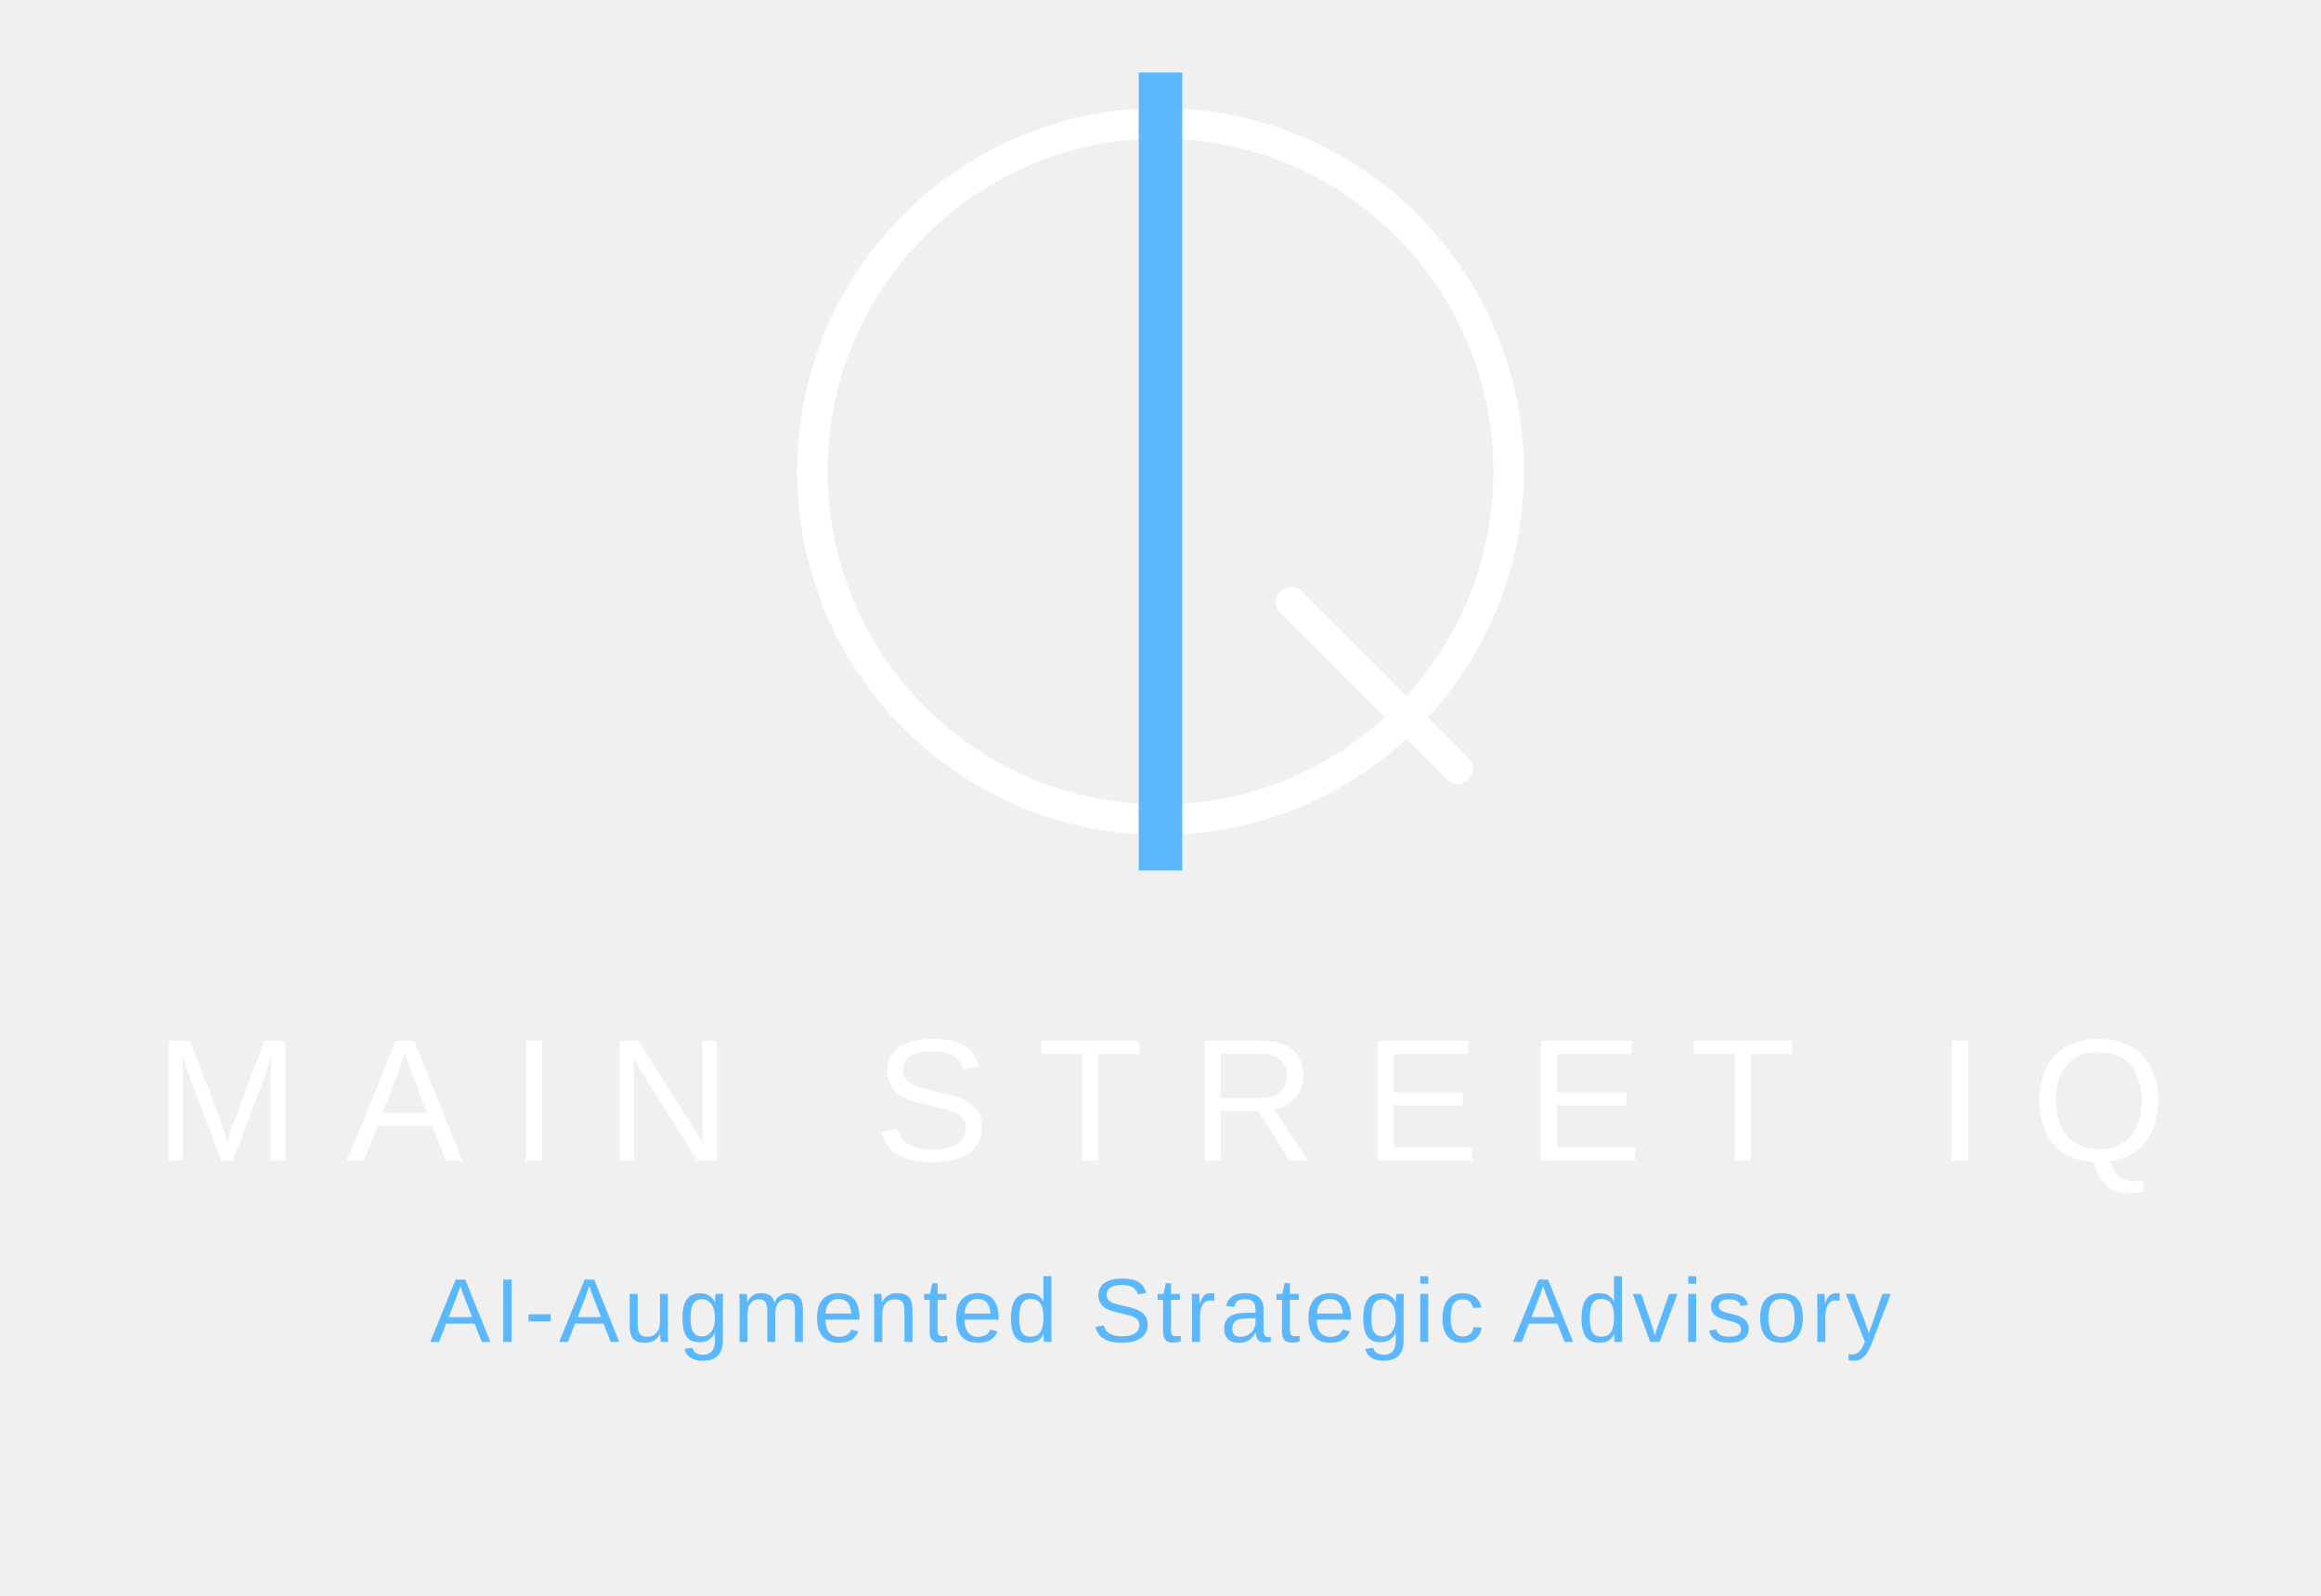
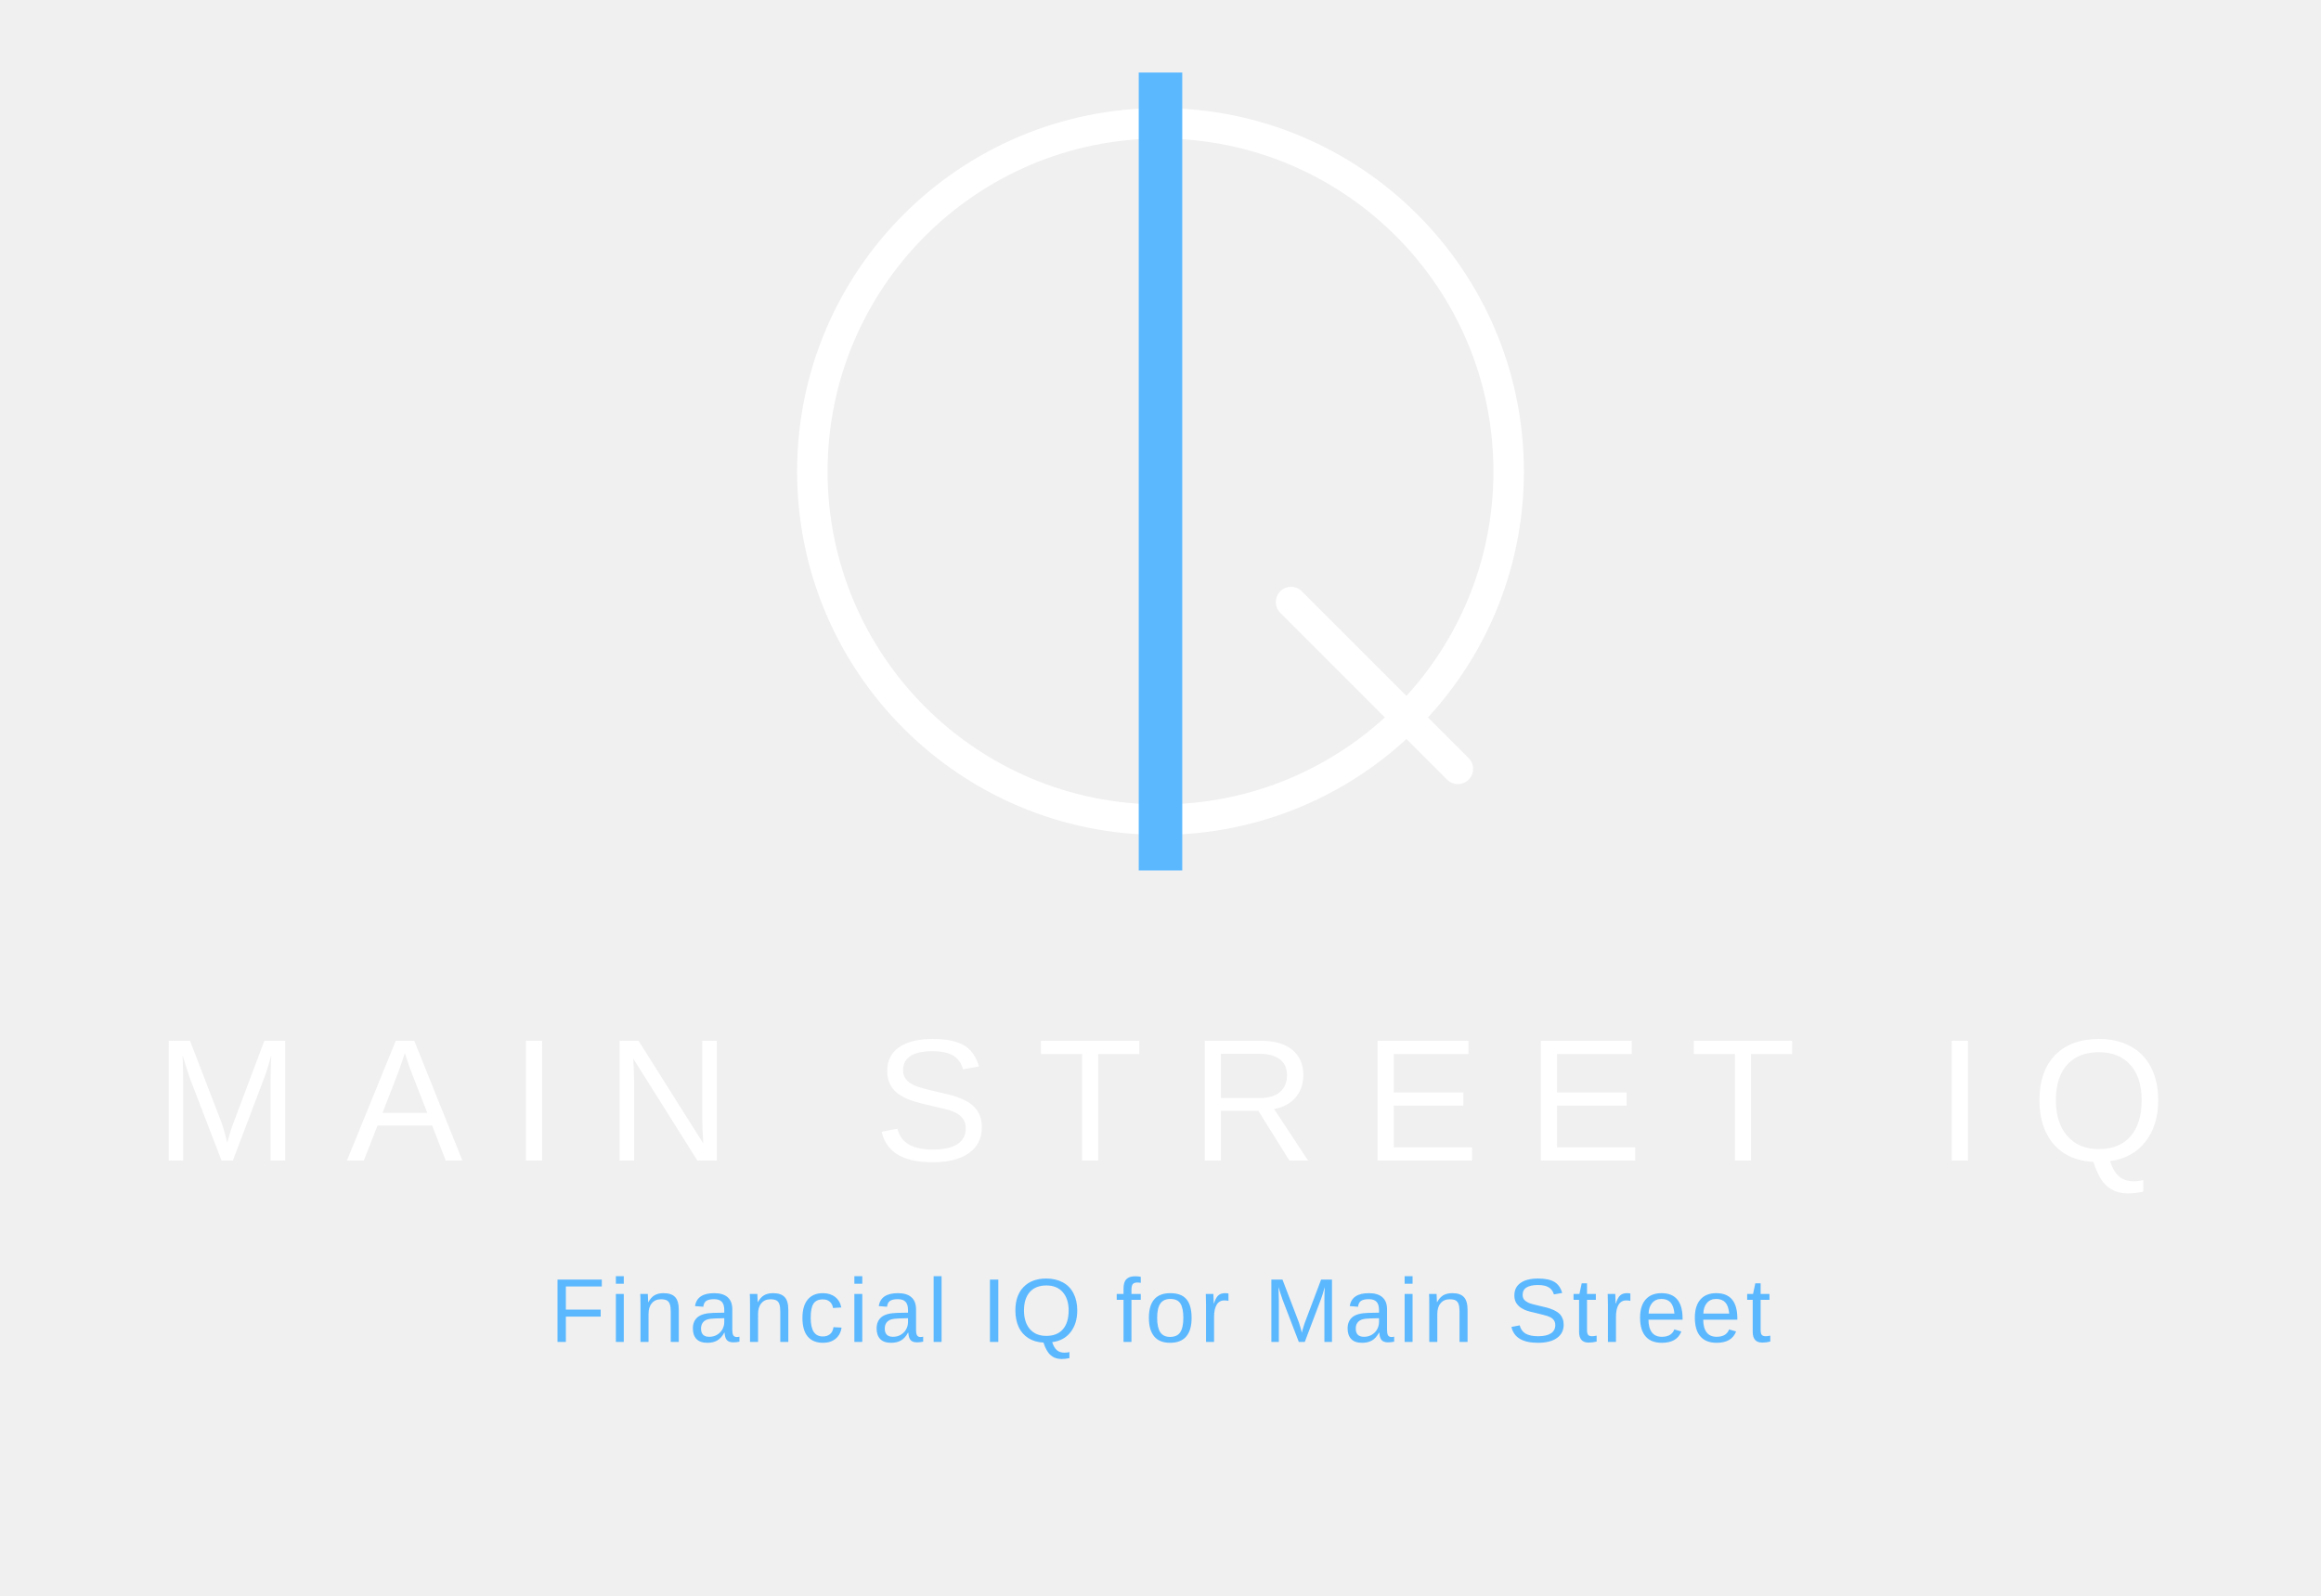
<svg xmlns="http://www.w3.org/2000/svg" viewBox="0 0 320 220" fill="none">
  <circle cx="160" cy="65" r="48" stroke="#FFFFFF" stroke-width="4.2" fill="none" />
  <line x1="178" y1="83" x2="201" y2="106" stroke="#FFFFFF" stroke-width="4.2" stroke-linecap="round" />
  <rect x="157" y="10" width="6" height="110" fill="#5BB8FF" />
  <text x="160" y="160" text-anchor="middle" font-family="'Outfit','Helvetica Neue',Arial,sans-serif" font-size="24" font-weight="500" letter-spacing="6.5" fill="#FFFFFF">MAIN STREET IQ</text>
-   <text x="160" y="185" text-anchor="middle" font-family="'Outfit','Helvetica Neue',Arial,sans-serif" font-size="12.5" font-weight="400" letter-spacing="0.6" fill="#5BB8FF">AI-Augmented Strategic Advisory</text>
+   <text x="160" y="185" text-anchor="middle" font-family="'Outfit','Helvetica Neue',Arial,sans-serif" font-size="12.5" font-weight="400" letter-spacing="0.6" fill="#5BB8FF">Financial IQ for Main Street</text>
</svg>
